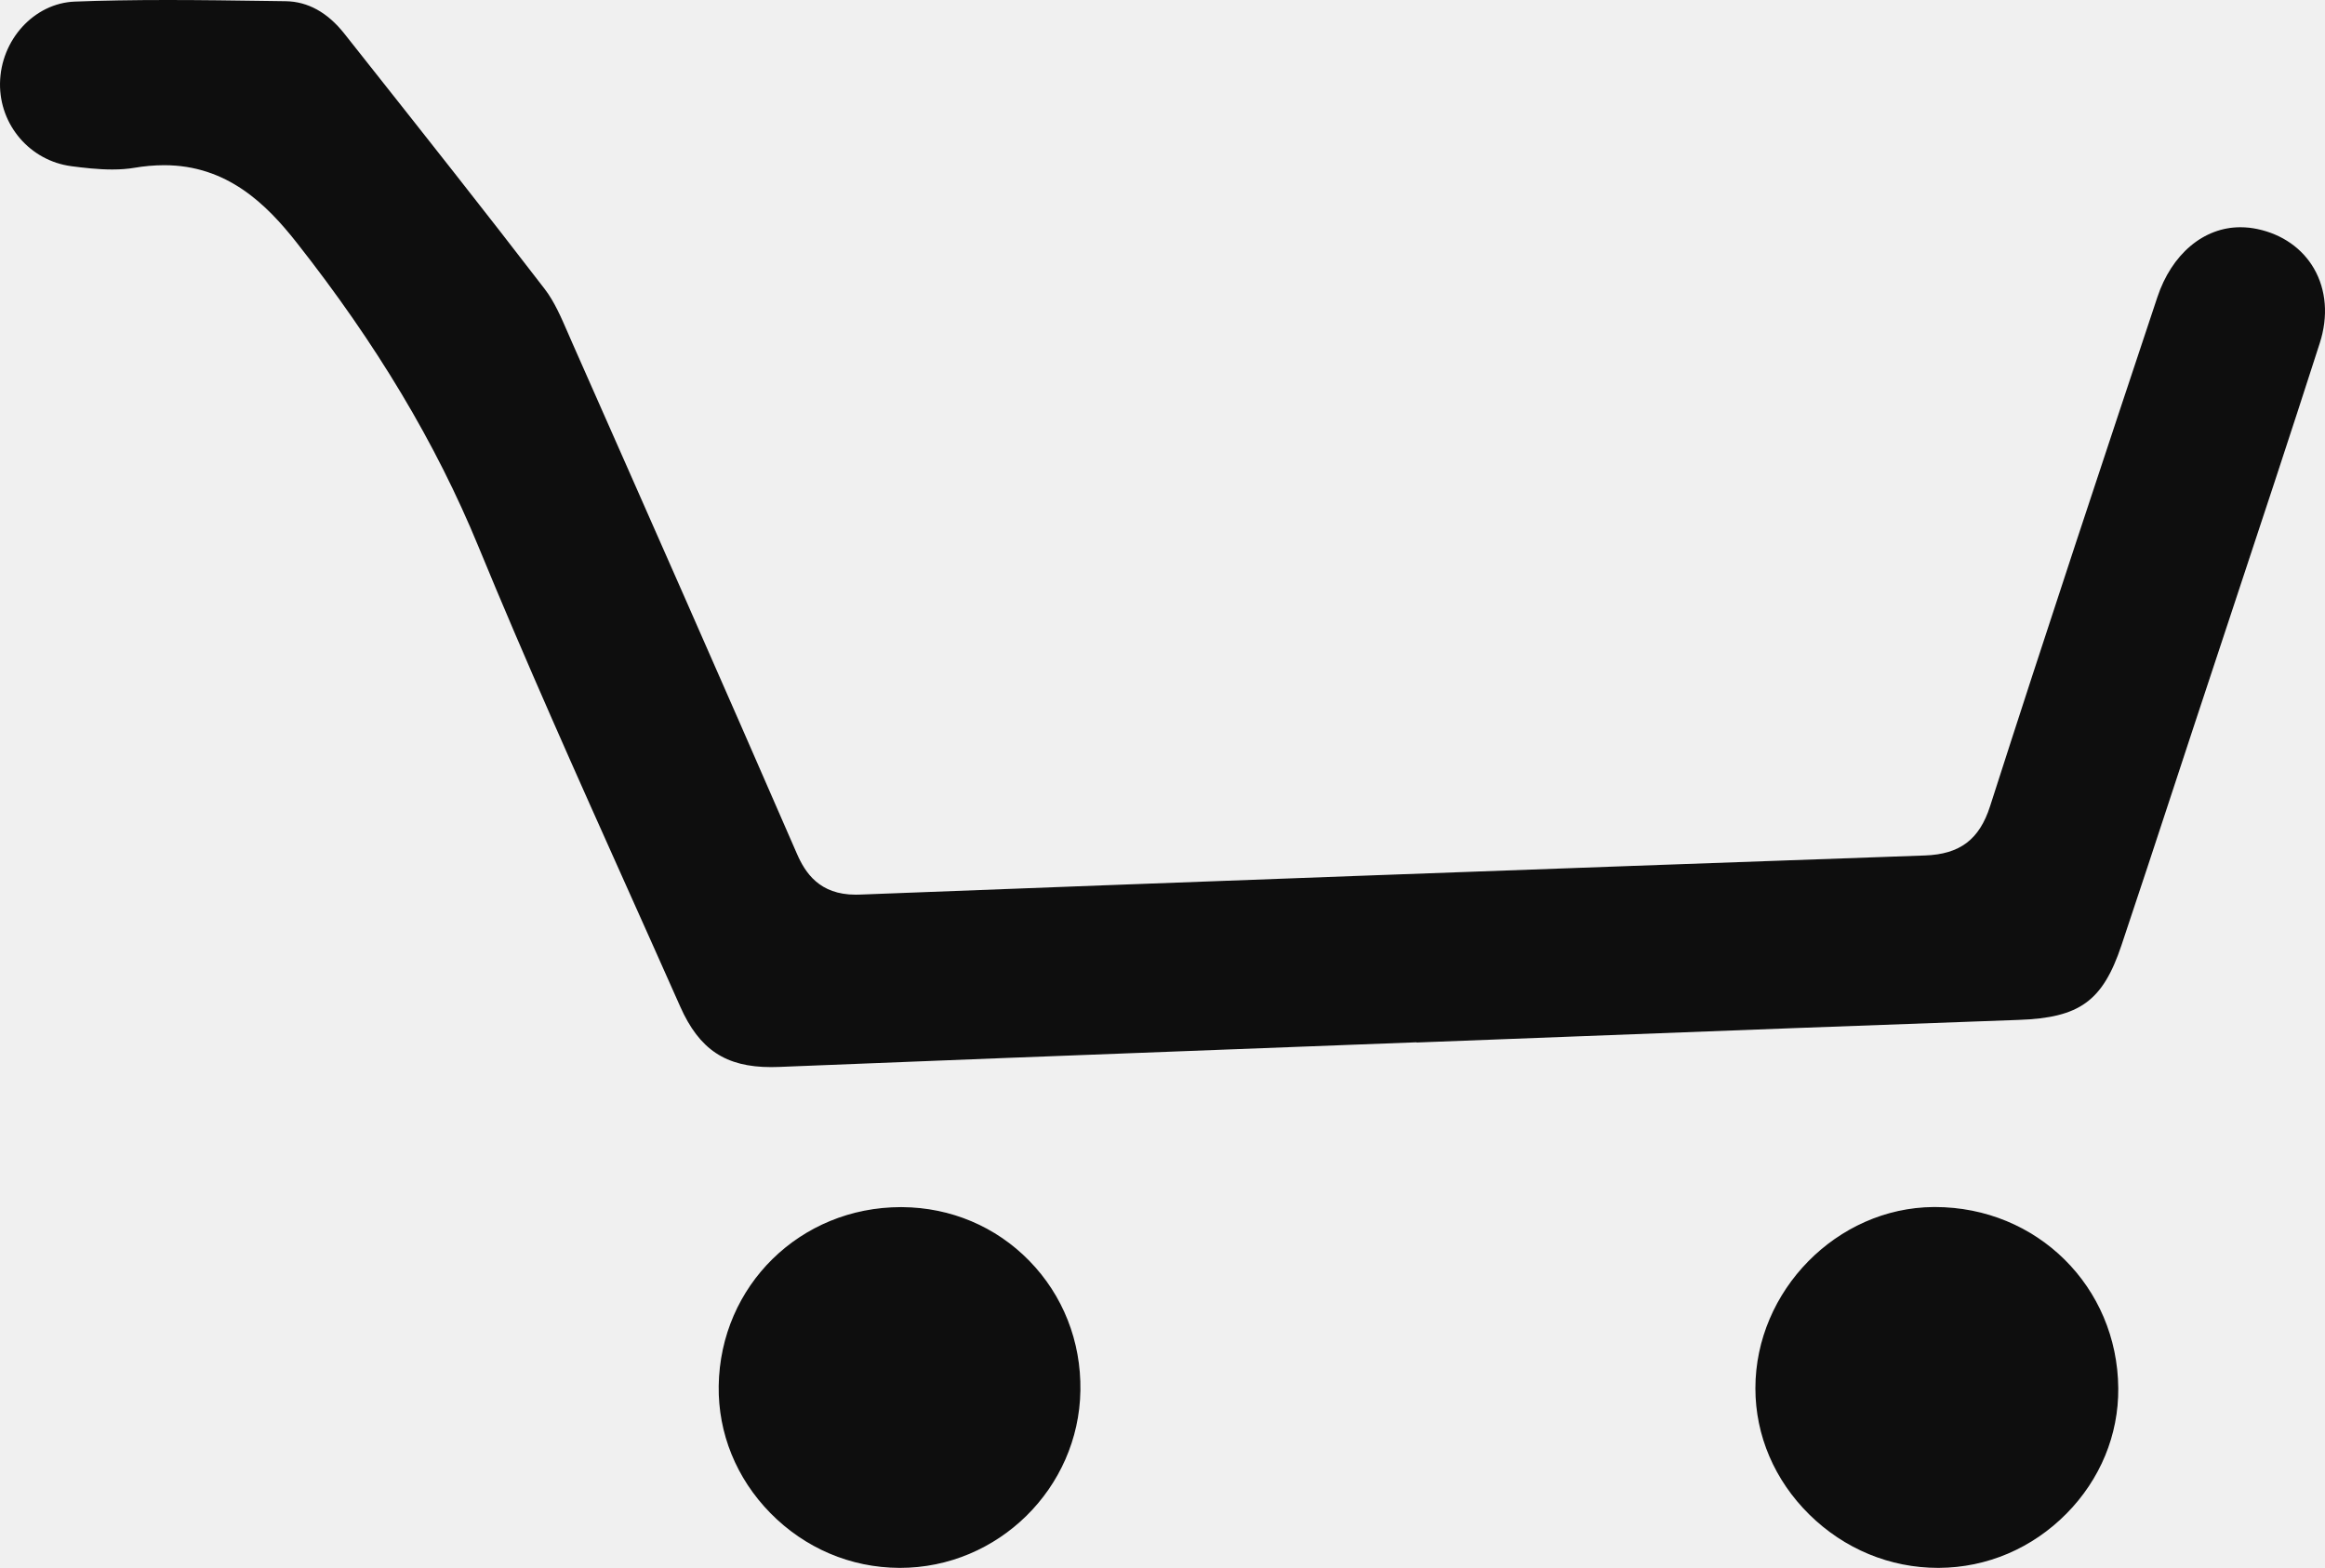
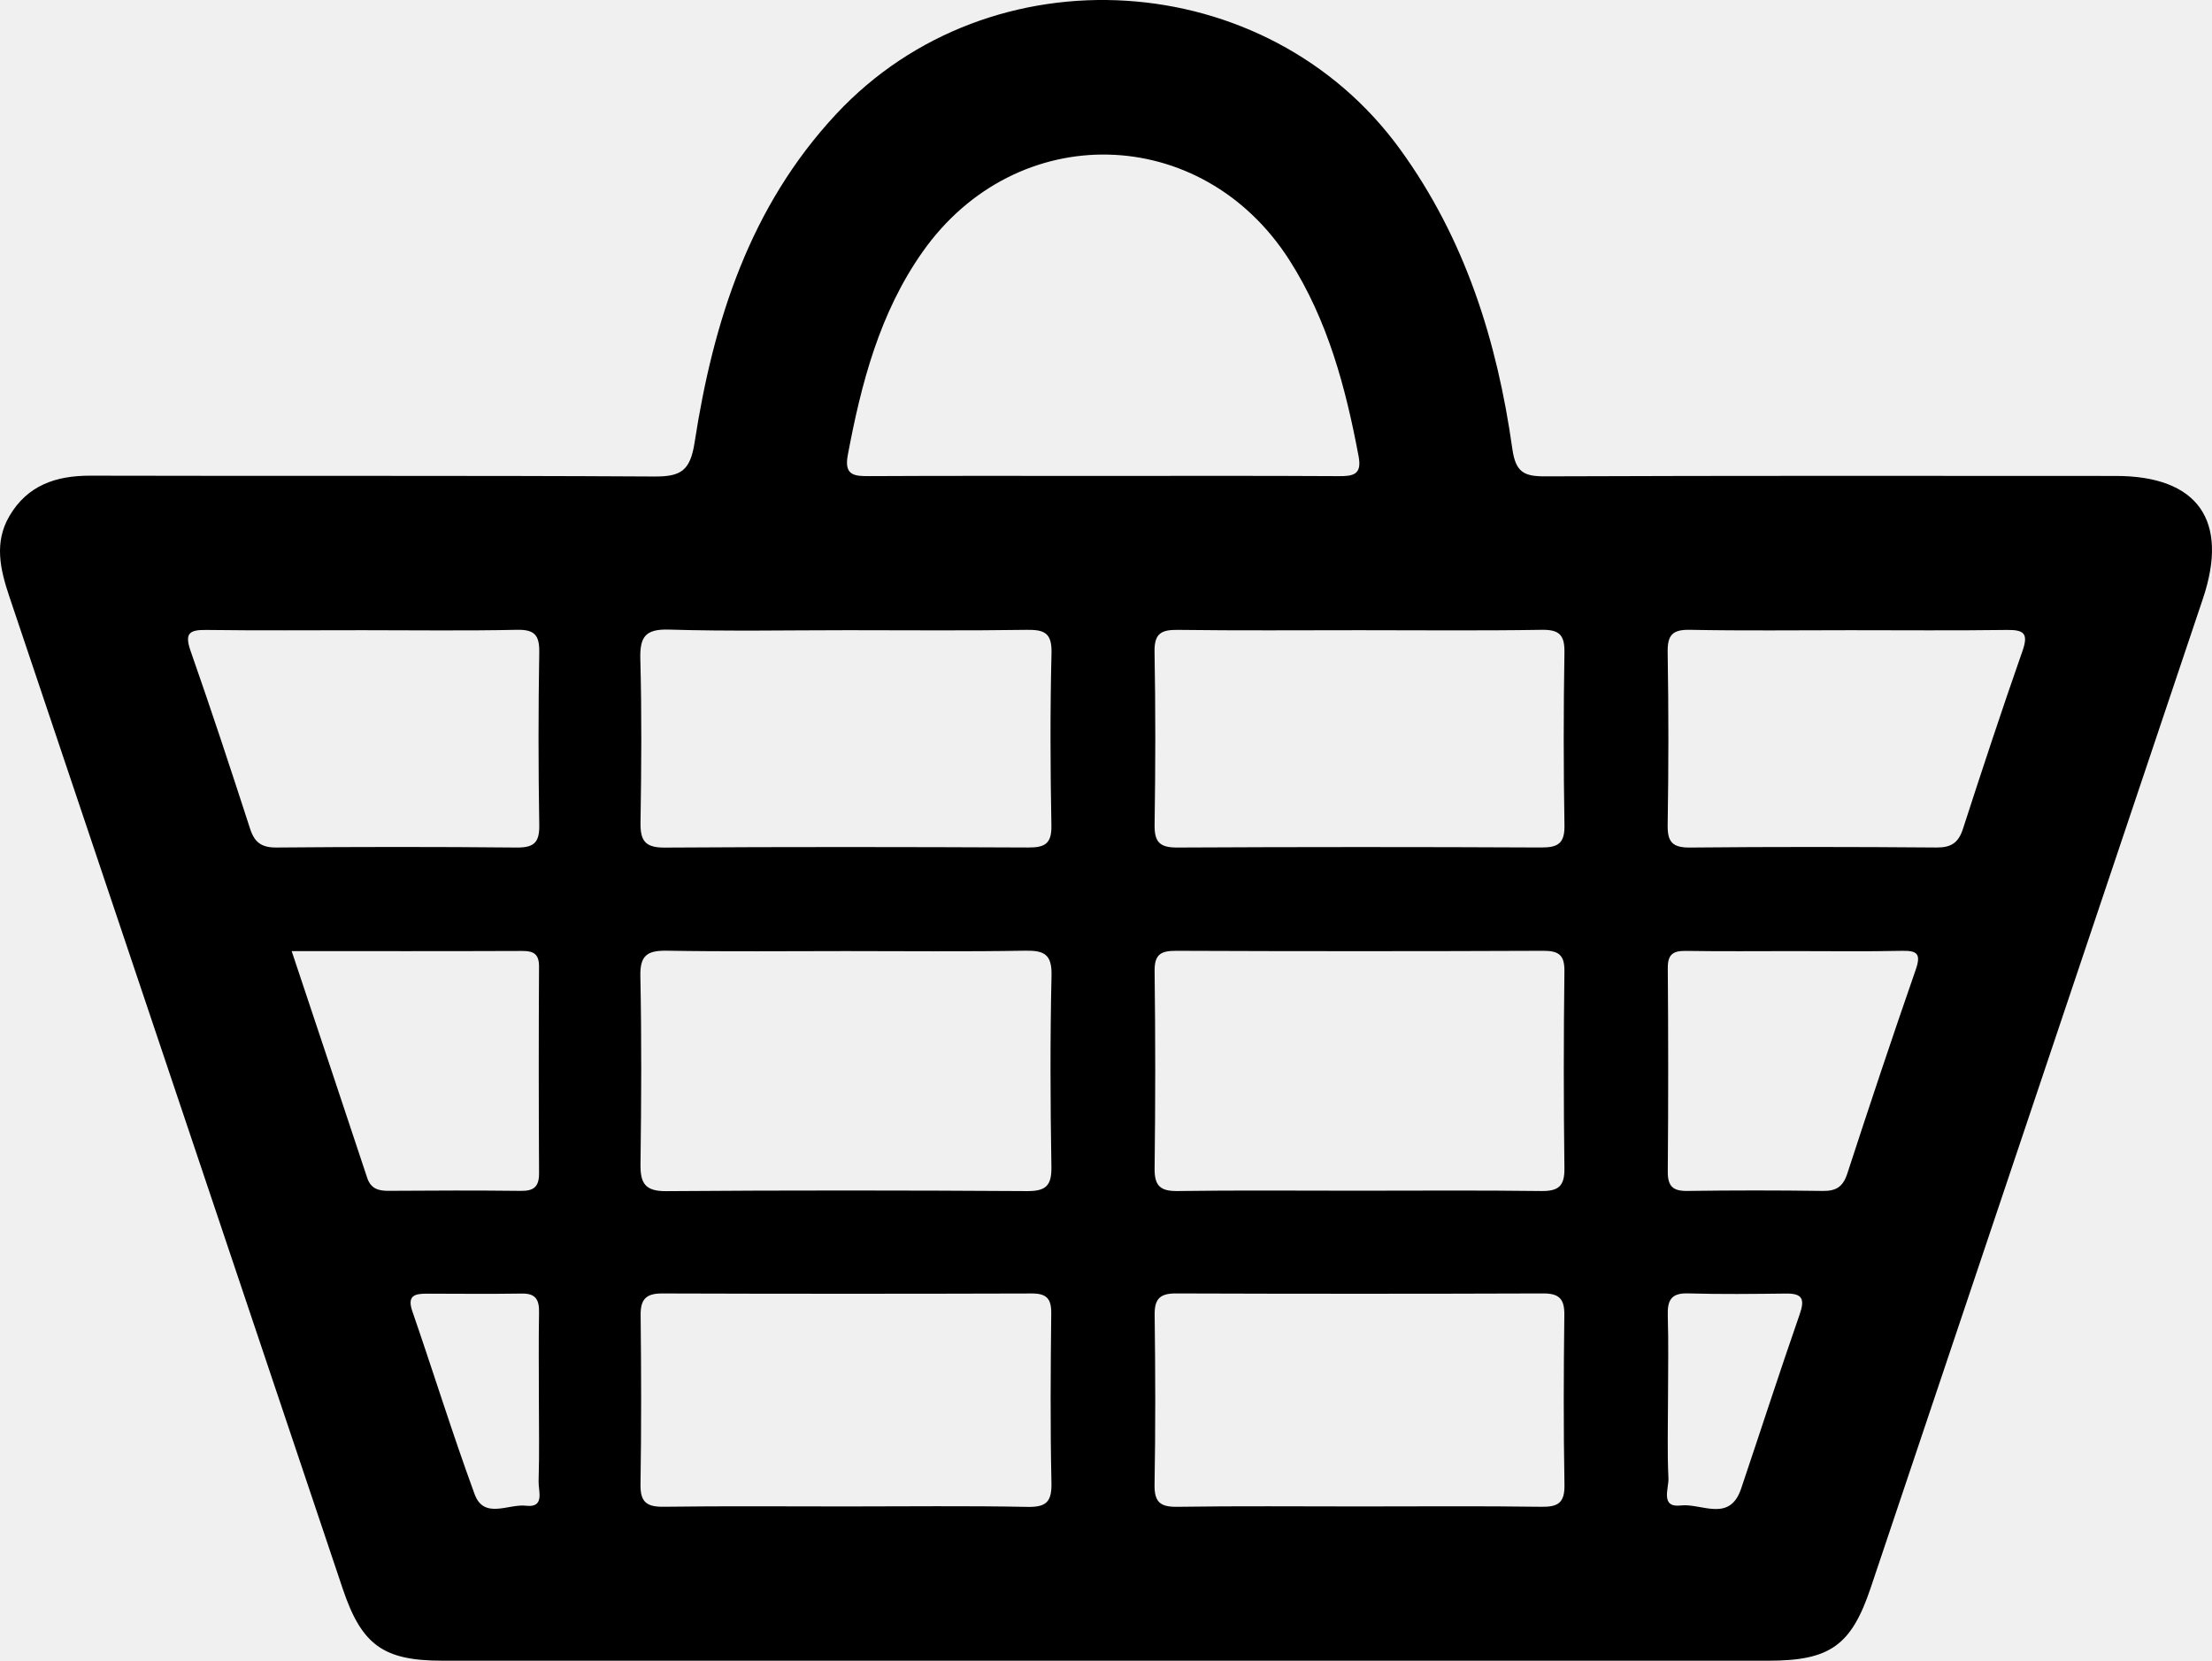
- <svg xmlns="http://www.w3.org/2000/svg" width="318.092" height="214.505" viewBox="0 0 318.092 214.505">
-   <path fill="#FFF" d="M264.726 165.135l-.188.001c-13.212.091-24.376 11.447-24.378 24.799-.001 6.452 2.623 12.589 7.388 17.28 4.775 4.7 11.026 7.289 17.602 7.29l.146-.001c6.555-.038 12.747-2.678 17.438-7.432 4.612-4.674 7.125-10.758 7.076-17.13-.104-13.91-11.123-24.807-25.084-24.807zm-141.466.013c-13.775 0-24.727 10.741-24.933 24.453-.098 6.476 2.41 12.652 7.059 17.393 4.723 4.815 10.986 7.482 17.635 7.511l.11.001c13.412 0 24.485-10.893 24.685-24.281.101-6.721-2.387-13.022-7.003-17.744-4.574-4.679-10.738-7.282-17.354-7.331l-.199-.002zM22.448 22.602c8.629 0 14.003 5.343 18.123 10.57C51.507 47.049 59.64 60.643 65.434 74.729c6.465 15.718 13.546 31.515 20.395 46.792 2.418 5.395 4.836 10.789 7.234 16.192 2.611 5.882 6.215 8.281 12.441 8.281.331 0 .667-.007 1.01-.021 20.464-.833 41.271-1.623 61.393-2.387l25.896-.987v.03c7.009-.266 14.019-.534 21.027-.804 20.117-.771 40.92-1.567 61.385-2.29 8.327-.294 11.475-2.582 14.03-10.2 2.394-7.135 4.784-14.408 7.096-21.441l2.753-8.368c1.652-5.012 3.312-10.021 4.972-15.031 4.075-12.3 8.288-25.019 12.315-37.558 1.176-3.658.891-7.282-.799-10.204-1.596-2.754-4.33-4.669-7.701-5.39a11.356 11.356 0 0 0-2.365-.255c-5.12 0-9.367 3.582-11.363 9.58-7.146 21.475-15.245 45.815-22.888 69.645-1.459 4.545-4.122 6.556-8.905 6.725-55.812 1.974-102.119 3.674-145.734 5.353-.189.007-.373.011-.552.011-4.97 0-6.909-2.995-8.044-5.604-10.316-23.72-20.691-47.18-30.726-69.868-.188-.424-.374-.853-.56-1.283-.979-2.261-1.904-4.396-3.207-6.092-8.165-10.629-16.631-21.32-24.817-31.659l-2.612-3.3C44.813 1.696 42.11.204 39.077.163L36.639.129C32.129.065 27.466 0 22.891 0c-4.713 0-8.852.07-12.652.216C4.673.429.081 5.451.001 11.409c-.077 5.715 4.12 10.586 9.762 11.33 1.69.223 3.675.451 5.583.451 1.12 0 2.113-.076 3.035-.231a24.533 24.533 0 0 1 4.067-.357z" />
-   <path fill="#0e0e0e" d="M22.448 22.602c8.629 0 14.003 5.343 18.123 10.57 10.937 13.877 19.07 27.471 24.863 41.557 6.465 15.718 13.546 31.515 20.394 46.791 2.418 5.395 4.837 10.79 7.234 16.193 2.611 5.882 6.215 8.281 12.441 8.281.331 0 .667-.007 1.01-.021 20.464-.833 41.271-1.623 61.393-2.387l25.896-.987v.03c7.004-.266 14.007-.534 21.011-.803 20.123-.771 40.931-1.568 61.401-2.291 8.327-.294 11.475-2.582 14.03-10.2 2.394-7.135 4.784-14.407 7.096-21.44l2.753-8.369c1.652-5.011 3.312-10.02 4.971-15.029 4.076-12.301 8.289-25.021 12.316-37.561 1.176-3.658.891-7.282-.799-10.204-1.596-2.754-4.33-4.669-7.701-5.39a11.356 11.356 0 0 0-2.365-.255c-5.042 0-9.397 3.671-11.363 9.58-7.146 21.475-15.244 45.814-22.888 69.645-1.459 4.545-4.122 6.556-8.905 6.725-55.812 1.974-102.119 3.674-145.734 5.353-.189.007-.373.011-.552.011-4.97 0-6.91-2.995-8.044-5.604-10.316-23.72-20.691-47.18-30.726-69.868-.188-.424-.374-.853-.56-1.283-.979-2.261-1.904-4.396-3.207-6.092-8.165-10.627-16.631-21.32-24.818-31.66l-2.61-3.297C44.813 1.697 42.11.205 39.077.164L36.642.13C32.131.065 27.468 0 22.891 0c-4.713 0-8.852.07-12.652.216C4.673.429.081 5.451.001 11.409c-.077 5.715 4.12 10.586 9.762 11.33 1.69.223 3.675.451 5.583.451 1.12 0 2.113-.076 3.035-.231a24.533 24.533 0 0 1 4.067-.357zM264.726 165.135l-.188.001c-13.212.091-24.376 11.447-24.378 24.799-.001 6.452 2.622 12.59 7.388 17.281 4.774 4.7 11.025 7.289 17.602 7.289l.146-.001c6.555-.038 12.747-2.678 17.438-7.432 4.612-4.674 7.125-10.758 7.076-17.13-.104-13.91-11.123-24.807-25.084-24.807zM123.26 165.148c-13.775 0-24.727 10.741-24.933 24.453-.098 6.476 2.409 12.652 7.059 17.393 4.723 4.814 10.986 7.482 17.635 7.511l.11.001c13.412 0 24.485-10.893 24.685-24.281.101-6.721-2.387-13.021-7.003-17.744-4.575-4.679-10.738-7.282-17.354-7.331l-.199-.002z" />
+ <svg xmlns="http://www.w3.org/2000/svg" width="358.512" height="269.127" viewBox="0 0 358.512 269.127">
+   <path fill="none" d="M179.153 269.125c35.828 0 71.657.003 107.485-.002 9.953-.002 13.416-2.469 16.547-11.785 17.955-53.44 35.909-106.882 53.856-160.325 4.261-12.688-.835-19.878-14.104-19.884-30.829-.013-61.658-.054-92.486.065-3.422.014-4.797-.634-5.336-4.446-2.467-17.482-7.641-34.017-18.194-48.556-21.58-29.729-66.332-32.559-91.385-5.716-14.011 15.013-19.923 33.572-22.959 53.232-.699 4.522-2.179 5.536-6.464 5.511-30.495-.178-60.991-.051-91.487-.134-5.596-.015-10.203 1.579-13.111 6.559-2.496 4.274-1.478 8.644-.008 13.013C19.533 150.25 37.532 203.852 55.543 257.45c3.067 9.127 6.57 11.669 16.125 11.671 35.829.009 71.657.004 107.485.004z" />
+   <path fill-rule="evenodd" clip-rule="evenodd" d="M179.153 269.125c-35.828 0-71.657.005-107.485-.004-9.556-.002-13.058-2.544-16.125-11.671-18.011-53.598-36.01-107.2-54.036-160.793-1.47-4.369-2.488-8.738.008-13.013 2.908-4.979 7.515-6.573 13.111-6.559 30.496.083 60.992-.044 91.487.134 4.285.025 5.765-.988 6.464-5.511 3.037-19.66 8.948-38.22 22.959-53.232 25.054-26.843 69.805-24.013 91.385 5.716 10.554 14.539 15.728 31.073 18.194 48.556.539 3.812 1.914 4.46 5.336 4.446 30.828-.119 61.657-.078 92.486-.065 13.27.006 18.365 7.196 14.104 19.884-17.947 53.443-35.901 106.885-53.856 160.325-3.131 9.316-6.594 11.783-16.547 11.785-35.827.005-71.657.002-107.485.002zm-.671-192c12.823 0 25.646-.041 38.471.036 2.373.015 3.803-.233 3.246-3.201-2.098-11.186-5.016-22.096-11.207-31.791-14.205-22.249-44.249-22.938-59.459-1.358-6.962 9.877-9.947 21.286-12.133 32.975-.626 3.35 1.172 3.384 3.611 3.371 12.489-.068 24.98-.032 37.471-.032zm-41.348 77c-9.665 0-19.331.104-28.992-.059-3.094-.053-4.426.63-4.355 4.076.208 10.16.158 20.328.023 30.49-.041 3.095.716 4.423 4.158 4.397 19.494-.146 38.991-.131 58.485-.008 3.054.02 4.006-.867 3.955-3.941-.172-10.328-.218-20.664.02-30.989.081-3.485-1.229-4.081-4.301-4.027-9.662.167-19.328.061-28.993.061zm82.706 38.834c9.986 0 19.974-.08 29.958.051 2.778.037 3.794-.788 3.757-3.662-.135-10.65-.133-21.304 0-31.954.033-2.723-.992-3.322-3.498-3.312-19.806.081-39.611.08-59.416 0-2.495-.01-3.543.567-3.508 3.304.135 10.649.134 21.303 0 31.953-.036 2.864.959 3.711 3.749 3.672 9.651-.136 19.306-.053 28.958-.052zm-82.433-90.834c-9.654 0-19.315.198-28.96-.097-3.881-.119-4.762 1.184-4.665 4.803.238 8.815.169 17.644.03 26.463-.046 2.921.729 4.08 3.892 4.06 19.641-.127 39.283-.104 58.925-.014 2.684.012 3.833-.57 3.778-3.551-.174-9.318-.214-18.646.018-27.962.082-3.298-1.195-3.802-4.055-3.758-9.653.148-19.308.057-28.963.056zm82.997.001c-9.832 0-19.666.079-29.497-.052-2.696-.036-3.839.576-3.784 3.553.171 9.33.15 18.666.009 27.996-.042 2.79.784 3.737 3.653 3.722a5949.65 5949.65 0 0 1 58.996-.007c2.71.013 3.832-.641 3.781-3.593a832.093 832.093 0 0 1-.004-27.996c.045-2.812-.793-3.729-3.656-3.684-9.83.159-19.665.062-29.498.061zm-83.356 141.999c9.82 0 19.642-.121 29.458.071 3.085.061 3.976-.826 3.908-3.909-.199-9.149-.133-18.308-.033-27.461.025-2.358-.752-3.221-3.139-3.213-19.973.06-39.946.062-59.918-.004-2.579-.008-3.52.908-3.492 3.492.097 9.153.125 18.31-.021 27.462-.046 2.894 1.037 3.649 3.777 3.612 9.819-.132 19.64-.051 29.46-.05zm83.279 0c9.833 0 19.666-.086 29.496.055 2.755.04 3.792-.681 3.739-3.599-.166-9.162-.133-18.331-.02-27.495.033-2.584-.841-3.491-3.436-3.481-19.832.071-39.662.069-59.494.001-2.556-.009-3.504.826-3.471 3.447.117 9.164.145 18.333-.016 27.495-.051 2.874.904 3.677 3.705 3.635 9.831-.149 19.665-.058 29.497-.058zm79.523-141.999c-8.648 0-17.3.11-25.945-.062-2.873-.058-3.665.872-3.618 3.672a834.08 834.08 0 0 1 0 27.94c-.048 2.834.829 3.697 3.657 3.67 13.305-.127 26.611-.113 39.917-.005 2.394.02 3.561-.778 4.29-3.031 3.121-9.638 6.296-19.261 9.646-28.821.983-2.805.261-3.442-2.499-3.404-8.482.115-16.966.041-25.448.041zm-241.004 0c-8.482 0-16.966.072-25.447-.041-2.741-.036-3.5.573-2.511 3.396 3.351 9.56 6.523 19.183 9.646 28.819.728 2.247 1.883 3.062 4.283 3.042 12.972-.111 25.947-.124 38.918.004 2.816.027 3.715-.814 3.667-3.661a828.708 828.708 0 0 1-.001-27.939c.046-2.786-.722-3.744-3.608-3.683-8.313.179-16.631.063-24.947.063zm231.905 52.003c-5.825 0-11.651.059-17.476-.032-2.05-.031-2.985.504-2.967 2.773.088 10.985.09 21.971-.001 32.955-.02 2.376.79 3.204 3.164 3.17a784.814 784.814 0 0 1 21.969 0c2.162.029 3.27-.685 3.962-2.809 3.601-11.051 7.279-22.077 11.095-33.056.898-2.585.216-3.1-2.271-3.045-5.822.128-11.65.042-17.475.044zm-243.477.002c4.181 12.538 8.226 24.633 12.239 36.738.578 1.741 1.787 2.12 3.456 2.108 7.156-.052 14.314-.074 21.47.009 2.13.024 2.943-.717 2.93-2.884a2937.306 2937.306 0 0 1-.005-33.453c.01-1.99-.816-2.55-2.673-2.543-12.297.049-24.594.025-37.417.025zm223.07 72.495c0 4.316-.136 8.64.07 12.947.077 1.62-1.37 4.799 2.017 4.394 3.302-.395 7.894 2.824 9.761-2.72 3.176-9.423 6.232-18.887 9.499-28.277.84-2.416.457-3.373-2.173-3.344-5.312.06-10.63.127-15.938-.027-2.74-.08-3.351 1.133-3.273 3.579.14 4.479.039 8.965.037 13.448zm-183.005.002c0-4.648-.059-9.299.027-13.946.038-2.014-.51-3.091-2.757-3.055-5.146.08-10.293.023-15.44.016-1.957-.003-3.221.302-2.337 2.859 3.412 9.865 6.5 19.847 10.095 29.642 1.518 4.133 5.507 1.521 8.325 1.864 3.102.377 1.995-2.398 2.042-3.932.138-4.479.049-8.964.045-13.448z" />
+   <path clip-rule="evenodd" fill="none" d="M178.482 77.125c-12.491 0-24.982-.035-37.472.031-2.439.013-4.237-.021-3.611-3.371 2.187-11.688 5.171-23.098 12.133-32.975 15.21-21.579 45.254-20.891 59.459 1.358 6.191 9.695 9.109 20.605 11.207 31.791.557 2.968-.873 3.216-3.246 3.201-12.823-.077-25.646-.035-38.47-.035zM137.134 154.125c9.665 0 19.331.105 28.992-.061 3.073-.054 4.382.542 4.301 4.027-.237 10.325-.191 20.661-.02 30.989.051 3.074-.901 3.961-3.955 3.941-19.494-.123-38.991-.139-58.485.008-3.442.025-4.199-1.303-4.158-4.397.135-10.162.186-20.33-.023-30.49-.071-3.446 1.261-4.129 4.355-4.076 9.663.163 19.329.059 28.993.059zM219.84 192.958c-9.652 0-19.307-.083-28.958.053-2.79.039-3.785-.808-3.749-3.672.134-10.65.135-21.304 0-31.953-.035-2.736 1.013-3.313 3.508-3.304 19.805.08 39.61.081 59.416 0 2.506-.011 3.531.589 3.498 3.312-.133 10.65-.135 21.304 0 31.954.037 2.874-.979 3.699-3.757 3.662-9.985-.131-19.972-.051-29.958-.052zM137.407 102.125c9.654.001 19.31.092 28.962-.056 2.859-.044 4.137.46 4.055 3.758-.231 9.316-.191 18.644-.018 27.962.055 2.98-1.095 3.562-3.778 3.551-19.642-.091-39.284-.113-58.925.014-3.162.021-3.938-1.139-3.892-4.06.139-8.819.208-17.647-.03-26.463-.097-3.619.784-4.922 4.665-4.803 9.646.296 19.307.097 28.961.097zM220.404 102.126c9.833.001 19.668.098 29.498-.061 2.863-.046 3.701.871 3.656 3.684-.149 9.33-.161 18.666.004 27.996.051 2.952-1.071 3.605-3.781 3.593-19.666-.09-39.332-.099-58.996.007-2.869.016-3.695-.932-3.653-3.722.142-9.33.162-18.666-.009-27.996-.055-2.977 1.088-3.589 3.784-3.553 9.831.132 19.665.052 29.497.052zM137.048 244.125c-9.82-.001-19.641-.081-29.459.051-2.74.037-3.823-.719-3.777-3.612.146-9.152.118-18.309.021-27.462-.027-2.584.913-3.5 3.492-3.492 19.972.066 39.945.063 59.918.004 2.387-.008 3.164.854 3.139 3.213-.1 9.153-.166 18.312.033 27.461.067 3.083-.823 3.97-3.908 3.909-9.817-.194-19.639-.072-29.459-.072zM220.327 244.125c-9.832 0-19.666-.091-29.495.058-2.801.042-3.756-.761-3.705-3.635.16-9.162.133-18.331.016-27.495-.033-2.621.915-3.456 3.471-3.447 19.832.068 39.662.07 59.494-.001 2.595-.01 3.469.897 3.436 3.481-.113 9.164-.146 18.333.02 27.495.053 2.918-.984 3.639-3.739 3.599-9.832-.141-19.665-.055-29.498-.055zM299.85 102.126c8.482 0 16.967.073 25.447-.041 2.76-.038 3.482.6 2.499 3.404-3.35 9.561-6.524 19.184-9.646 28.821-.729 2.253-1.896 3.051-4.29 3.031a2260.138 2260.138 0 0 0-39.917.005c-2.828.027-3.705-.836-3.657-3.67a834.08 834.08 0 0 0 0-27.94c-.047-2.8.745-3.729 3.618-3.672 8.646.173 17.297.062 25.946.062zM58.846 102.126c8.316 0 16.635.115 24.947-.062 2.886-.062 3.654.896 3.608 3.683a834.02 834.02 0 0 0 .001 27.939c.049 2.847-.85 3.688-3.667 3.661a2112.473 2112.473 0 0 0-38.918-.004c-2.4.021-3.555-.795-4.283-3.042-3.123-9.637-6.295-19.26-9.646-28.819-.99-2.823-.23-3.433 2.511-3.396 8.481.113 16.964.04 25.447.04zM290.751 154.128c5.825-.001 11.653.085 17.476-.042 2.486-.055 3.169.46 2.271 3.045-3.815 10.979-7.494 22.005-11.095 33.056-.692 2.124-1.8 2.838-3.962 2.809a784.814 784.814 0 0 0-21.969 0c-2.374.034-3.184-.794-3.164-3.17.091-10.984.089-21.97.001-32.955-.019-2.27.917-2.805 2.967-2.773 5.824.09 11.65.031 17.475.03zM47.274 154.131c12.823 0 25.12.023 37.417-.024 1.856-.007 2.683.553 2.673 2.543-.059 11.15-.063 22.302.005 33.453.013 2.167-.8 2.908-2.93 2.884-7.156-.083-14.313-.061-21.47-.009-1.669.012-2.878-.367-3.456-2.108-4.013-12.106-8.057-24.201-12.239-36.739zM270.345 226.626c.001-4.483.103-8.97-.039-13.448-.077-2.446.533-3.659 3.273-3.579 5.309.154 10.626.087 15.938.027 2.63-.029 3.013.928 2.173 3.344-3.267 9.391-6.323 18.854-9.499 28.277-1.867 5.544-6.459 2.325-9.761 2.72-3.387.405-1.939-2.773-2.017-4.394-.205-4.307-.069-8.63-.068-12.947zM87.341 226.628c.002 4.483.091 8.969-.047 13.448-.047 1.533 1.06 4.309-2.042 3.932-2.818-.343-6.808 2.269-8.325-1.864-3.596-9.795-6.683-19.776-10.095-29.642-.884-2.558.38-2.862 2.337-2.859 5.147.008 10.295.064 15.44-.016 2.247-.036 2.794 1.041 2.757 3.055-.086 4.648-.027 9.298-.025 13.946z" />
</svg>
